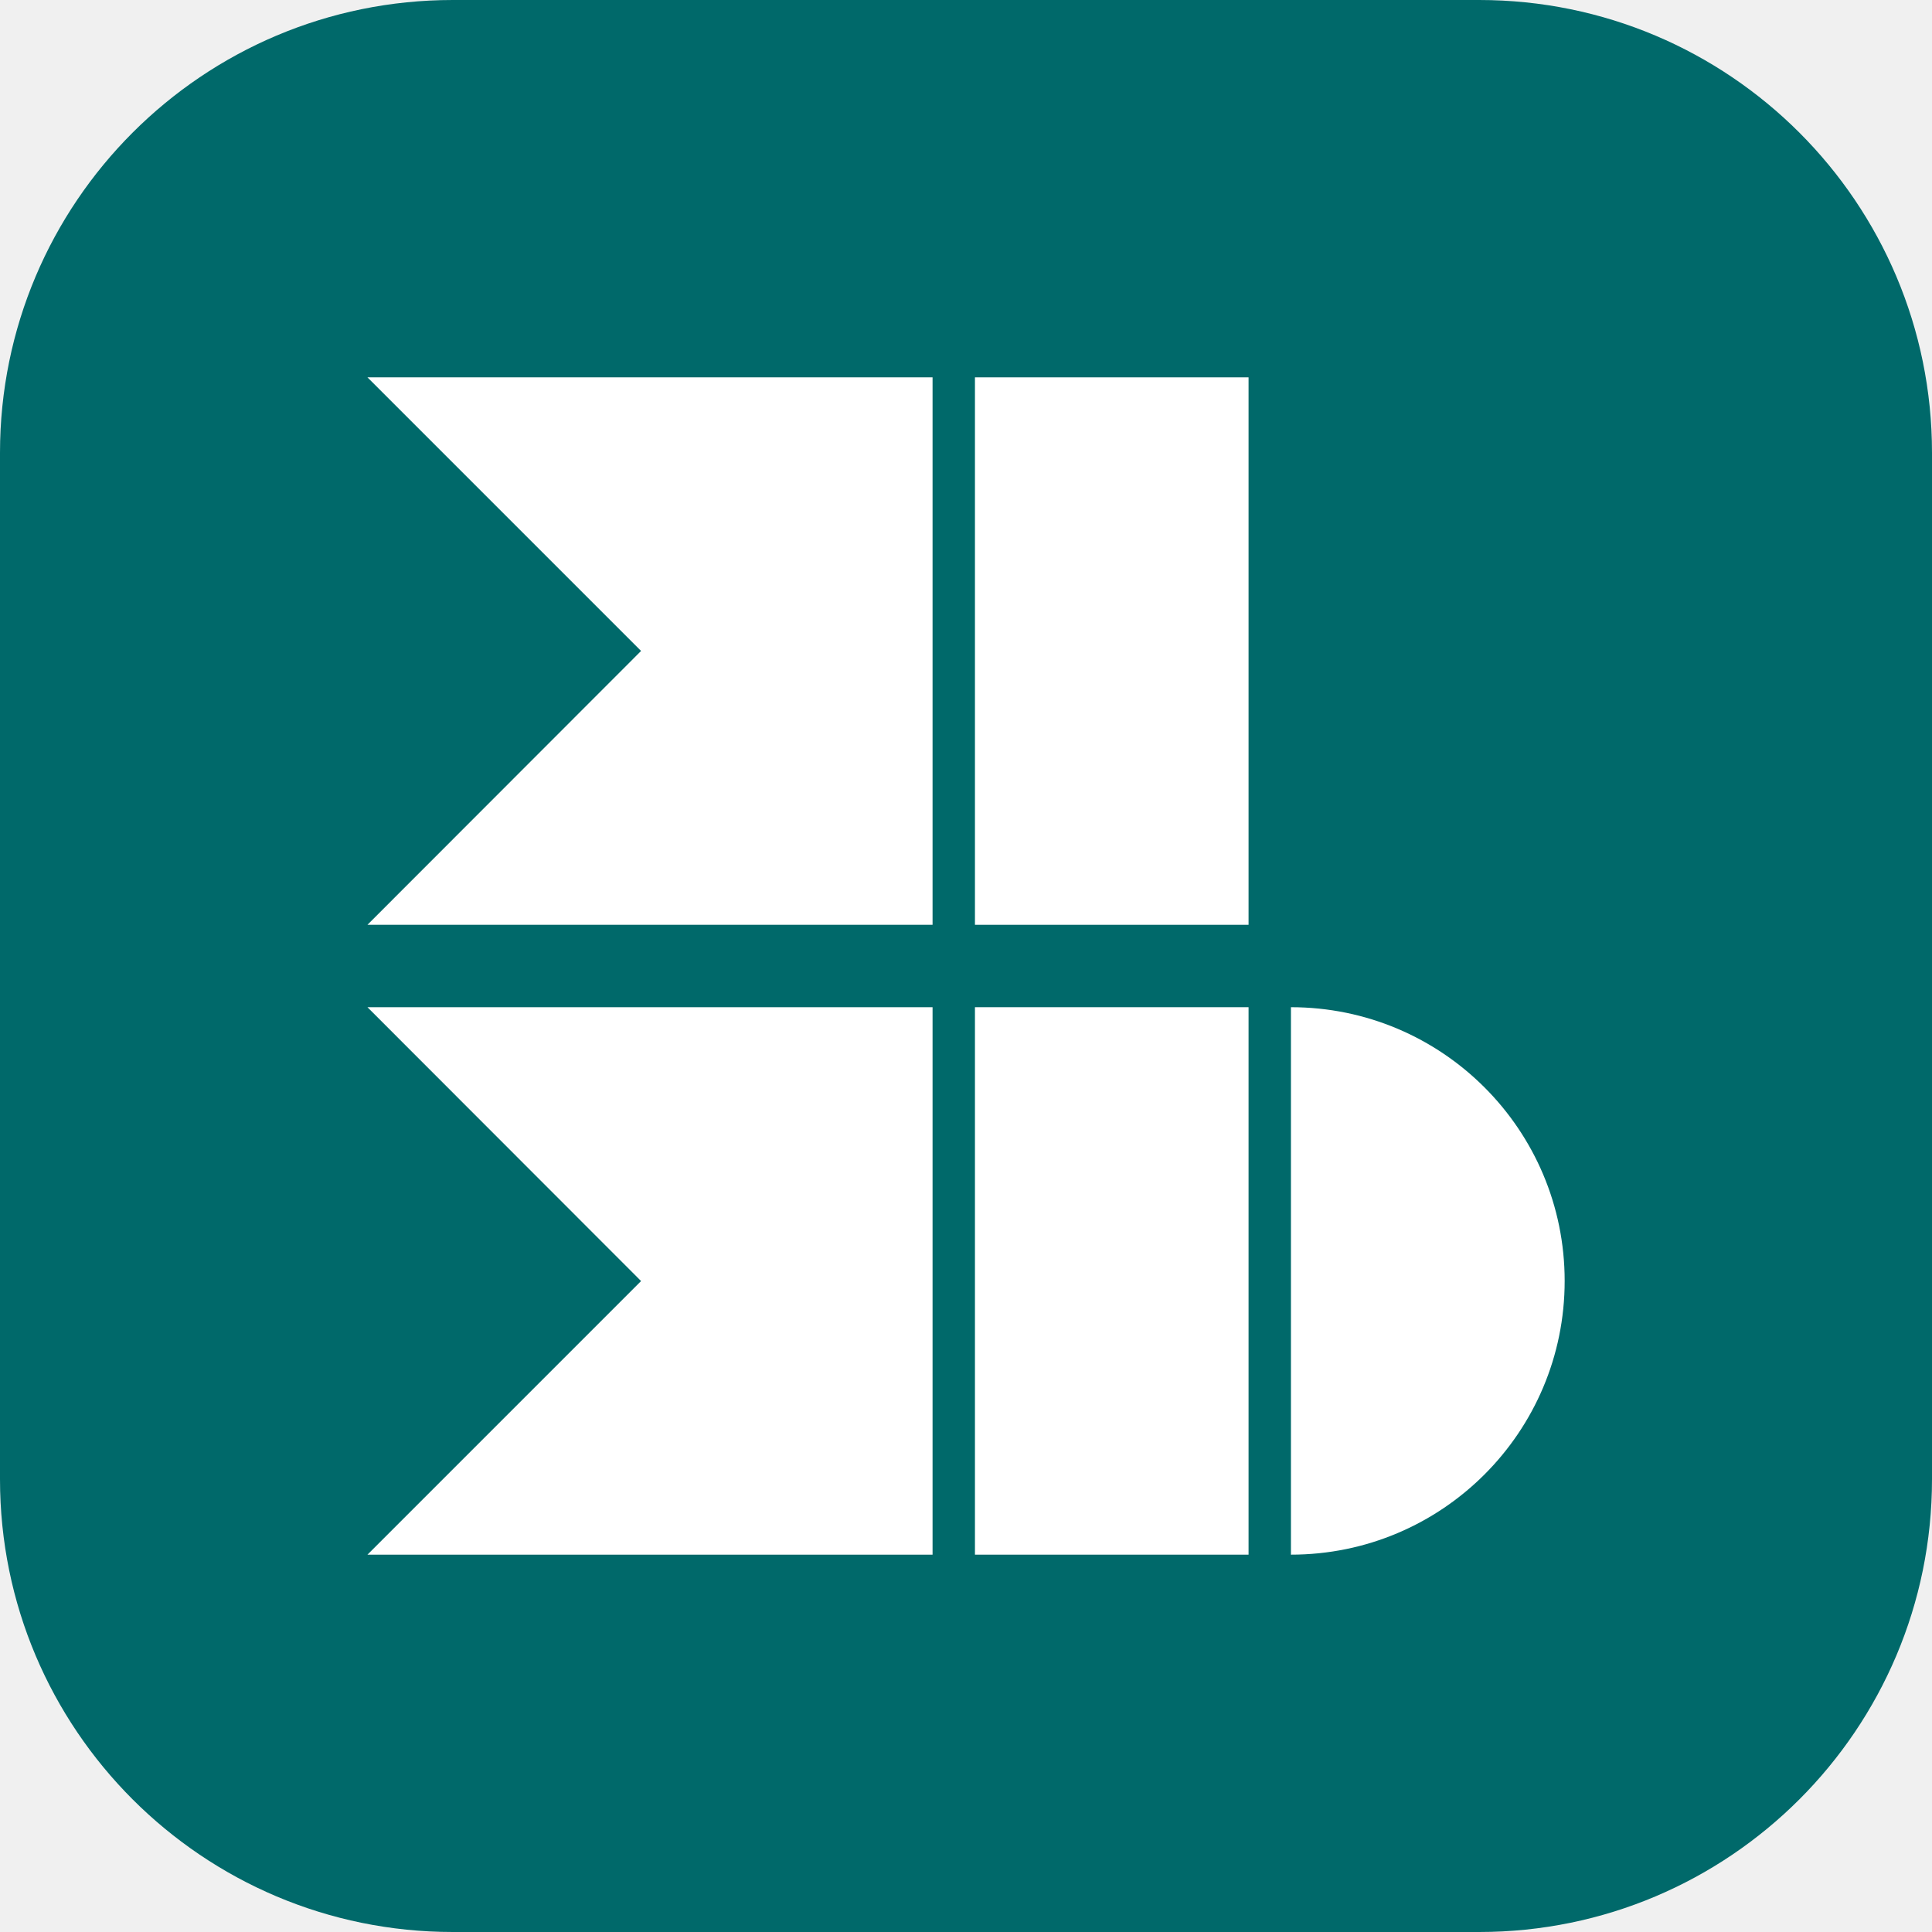
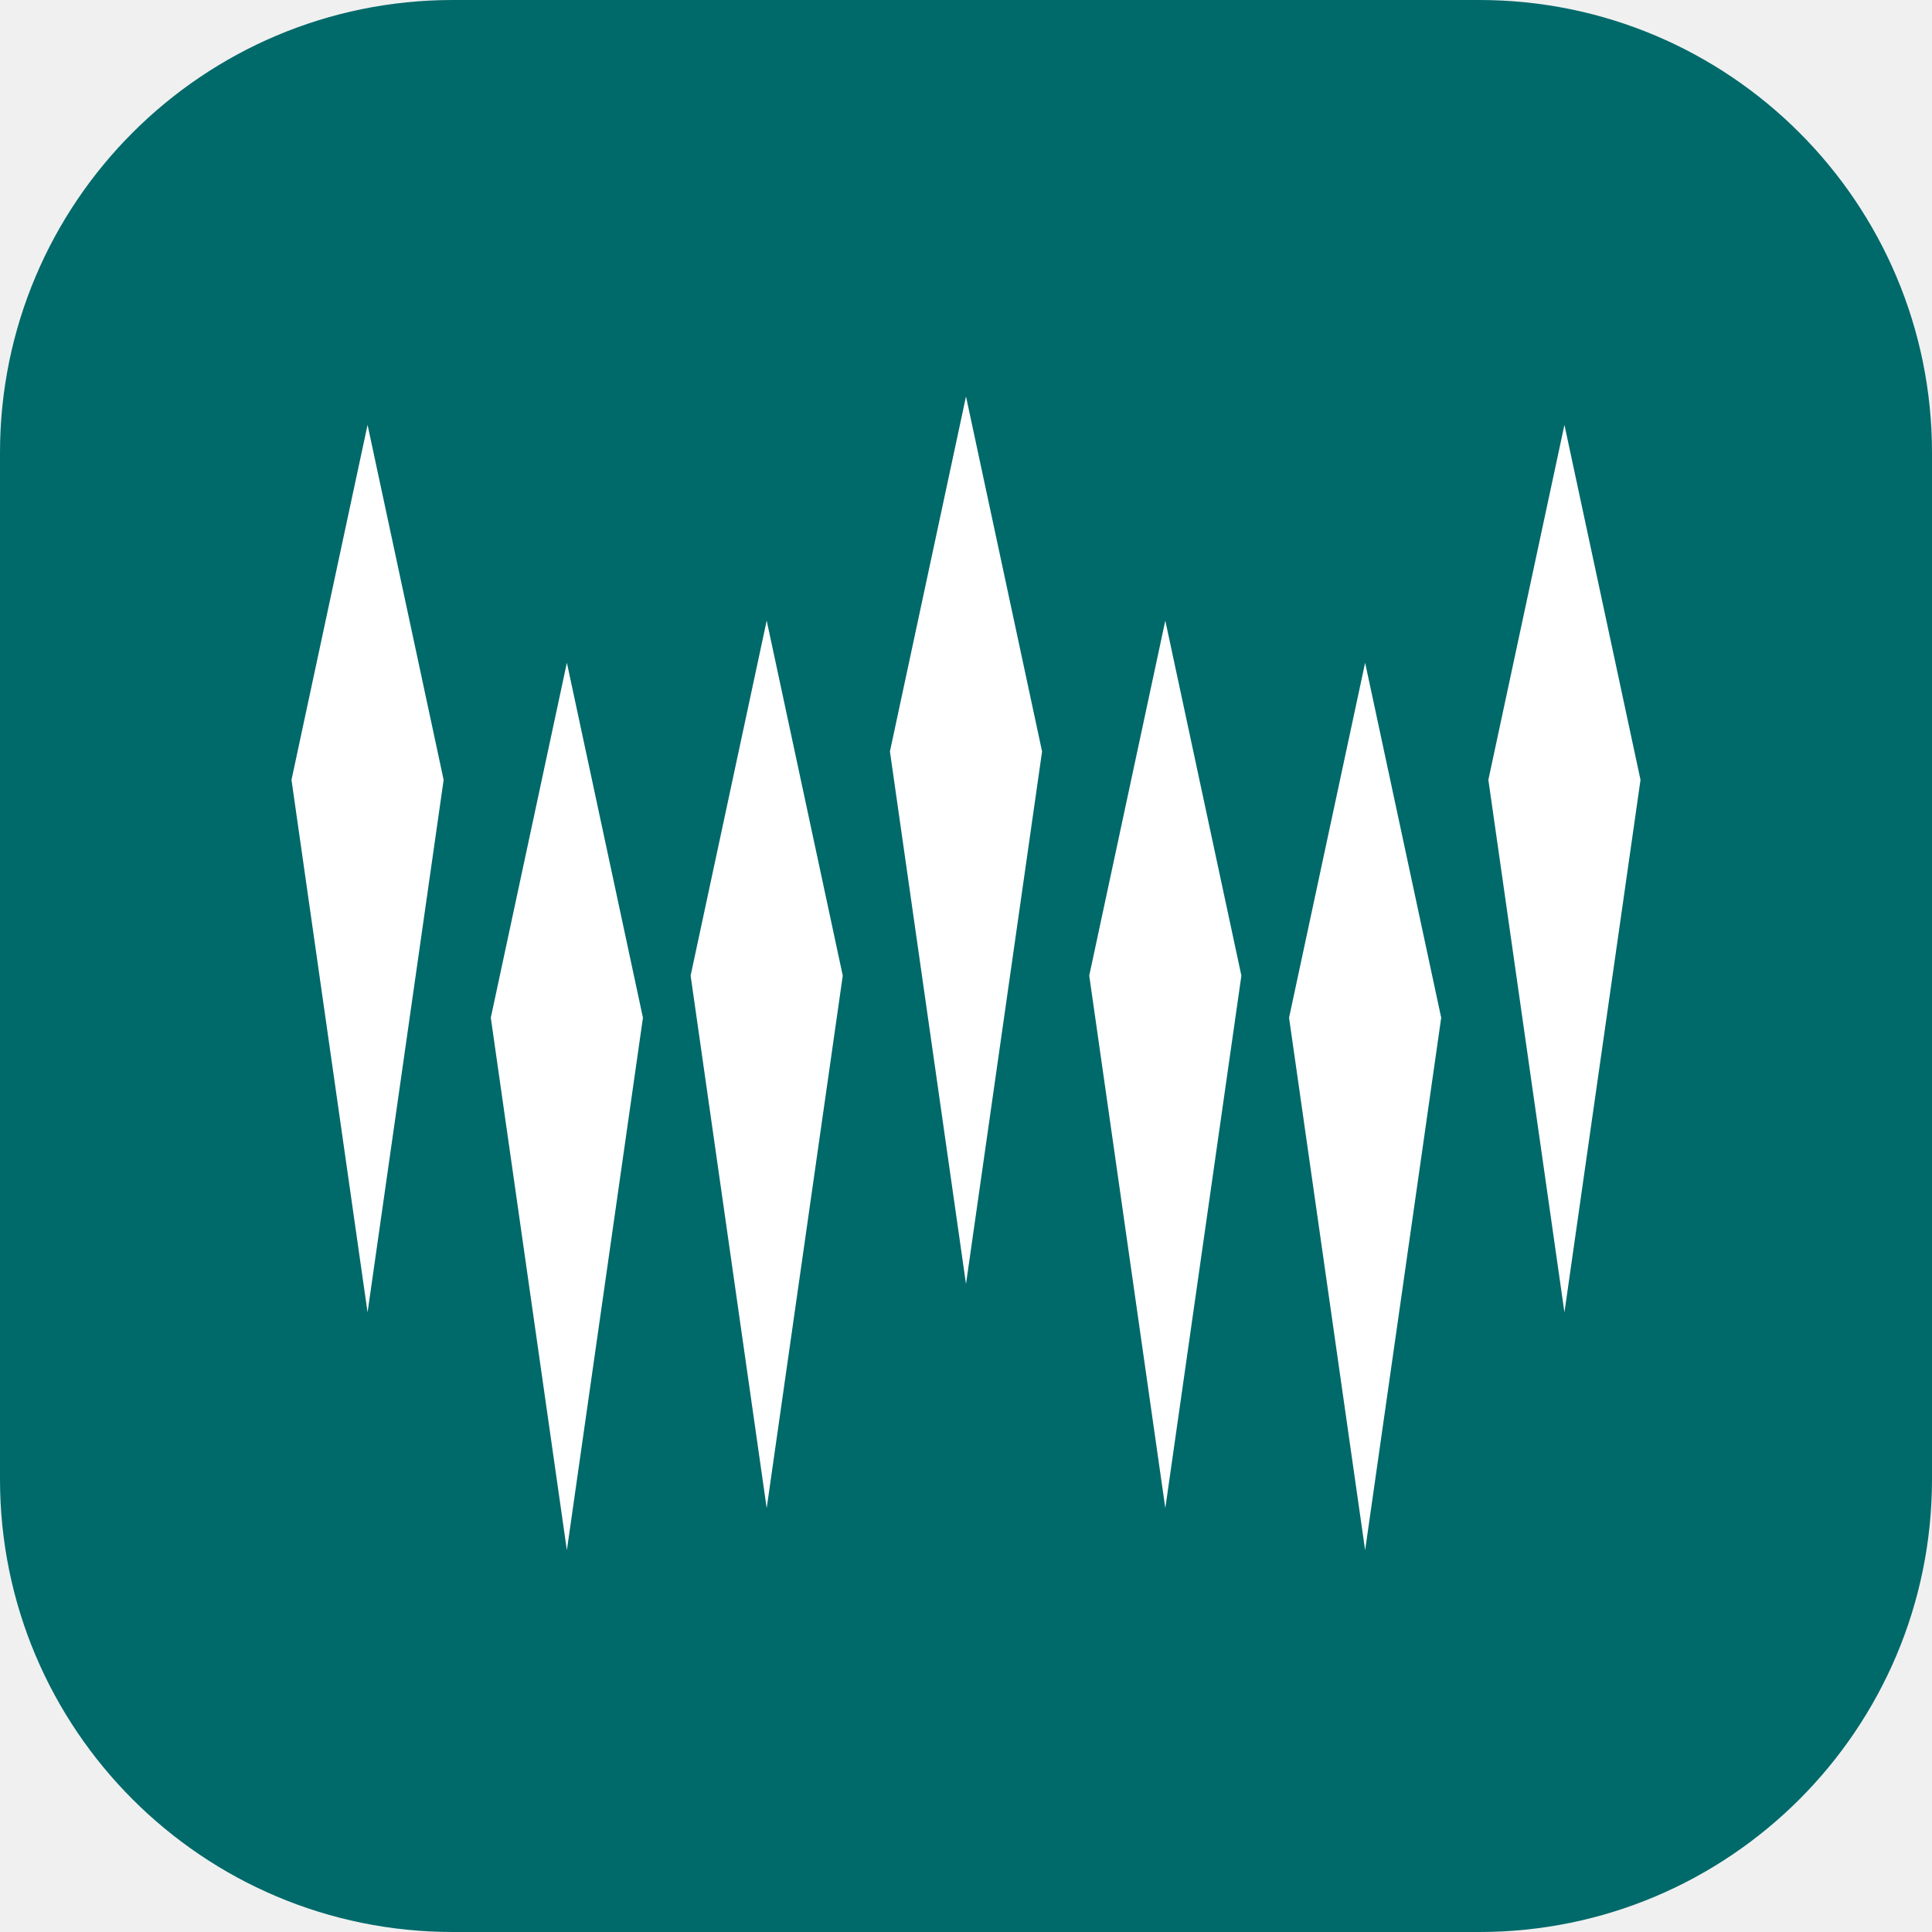
<svg xmlns="http://www.w3.org/2000/svg" viewBox="0 0 32 32">
  <rect width="32" height="32" rx="7.5" fill="#00696a" />
-   <g fill="#ffffff" transform="translate(16 16) scale(.78) translate(-16 -16)">
-     <path d="M3.29 3.5H15.29V15.125H3.29L9.1 9.31Z" />
-     <path d="M16.19 3.5H22V15.125H16.19Z" />
-     <path d="M3.29 16.875H15.29V28.5H3.29L9.1 22.69Z" />
-     <path d="M16.19 16.875H22V28.5H16.19Z" />
-     <path d="M22.9 16.875A5.81 5.81 0 0 1 22.9 28.5Z" />
+   <g fill="#ffffff" transform="translate(16 16) scale(.84) translate(-16 -16)">
+     <path d="M4.2 22.83L2.7 12.33L4.2 5.33L5.7 12.33Z" />
+     <path d="M8.13 27.52L6.63 17.02L8.13 10.02L9.63 17.02Z" />
+     <path d="M12.07 26.69L10.57 16.19L12.07 9.19L13.57 16.19Z" />
+     <path d="M16 22.27L14.5 11.77L16 4.77L17.5 11.77Z" />
+     <path d="M19.93 26.69L18.43 16.19L19.93 9.19L21.43 16.19Z" />
+     <path d="M23.87 27.52L22.37 17.02L23.87 10.02L25.37 17.02Z" />
+     <path d="M27.8 22.83L26.3 12.33L27.8 5.33L29.3 12.33Z" />
  </g>
</svg>
